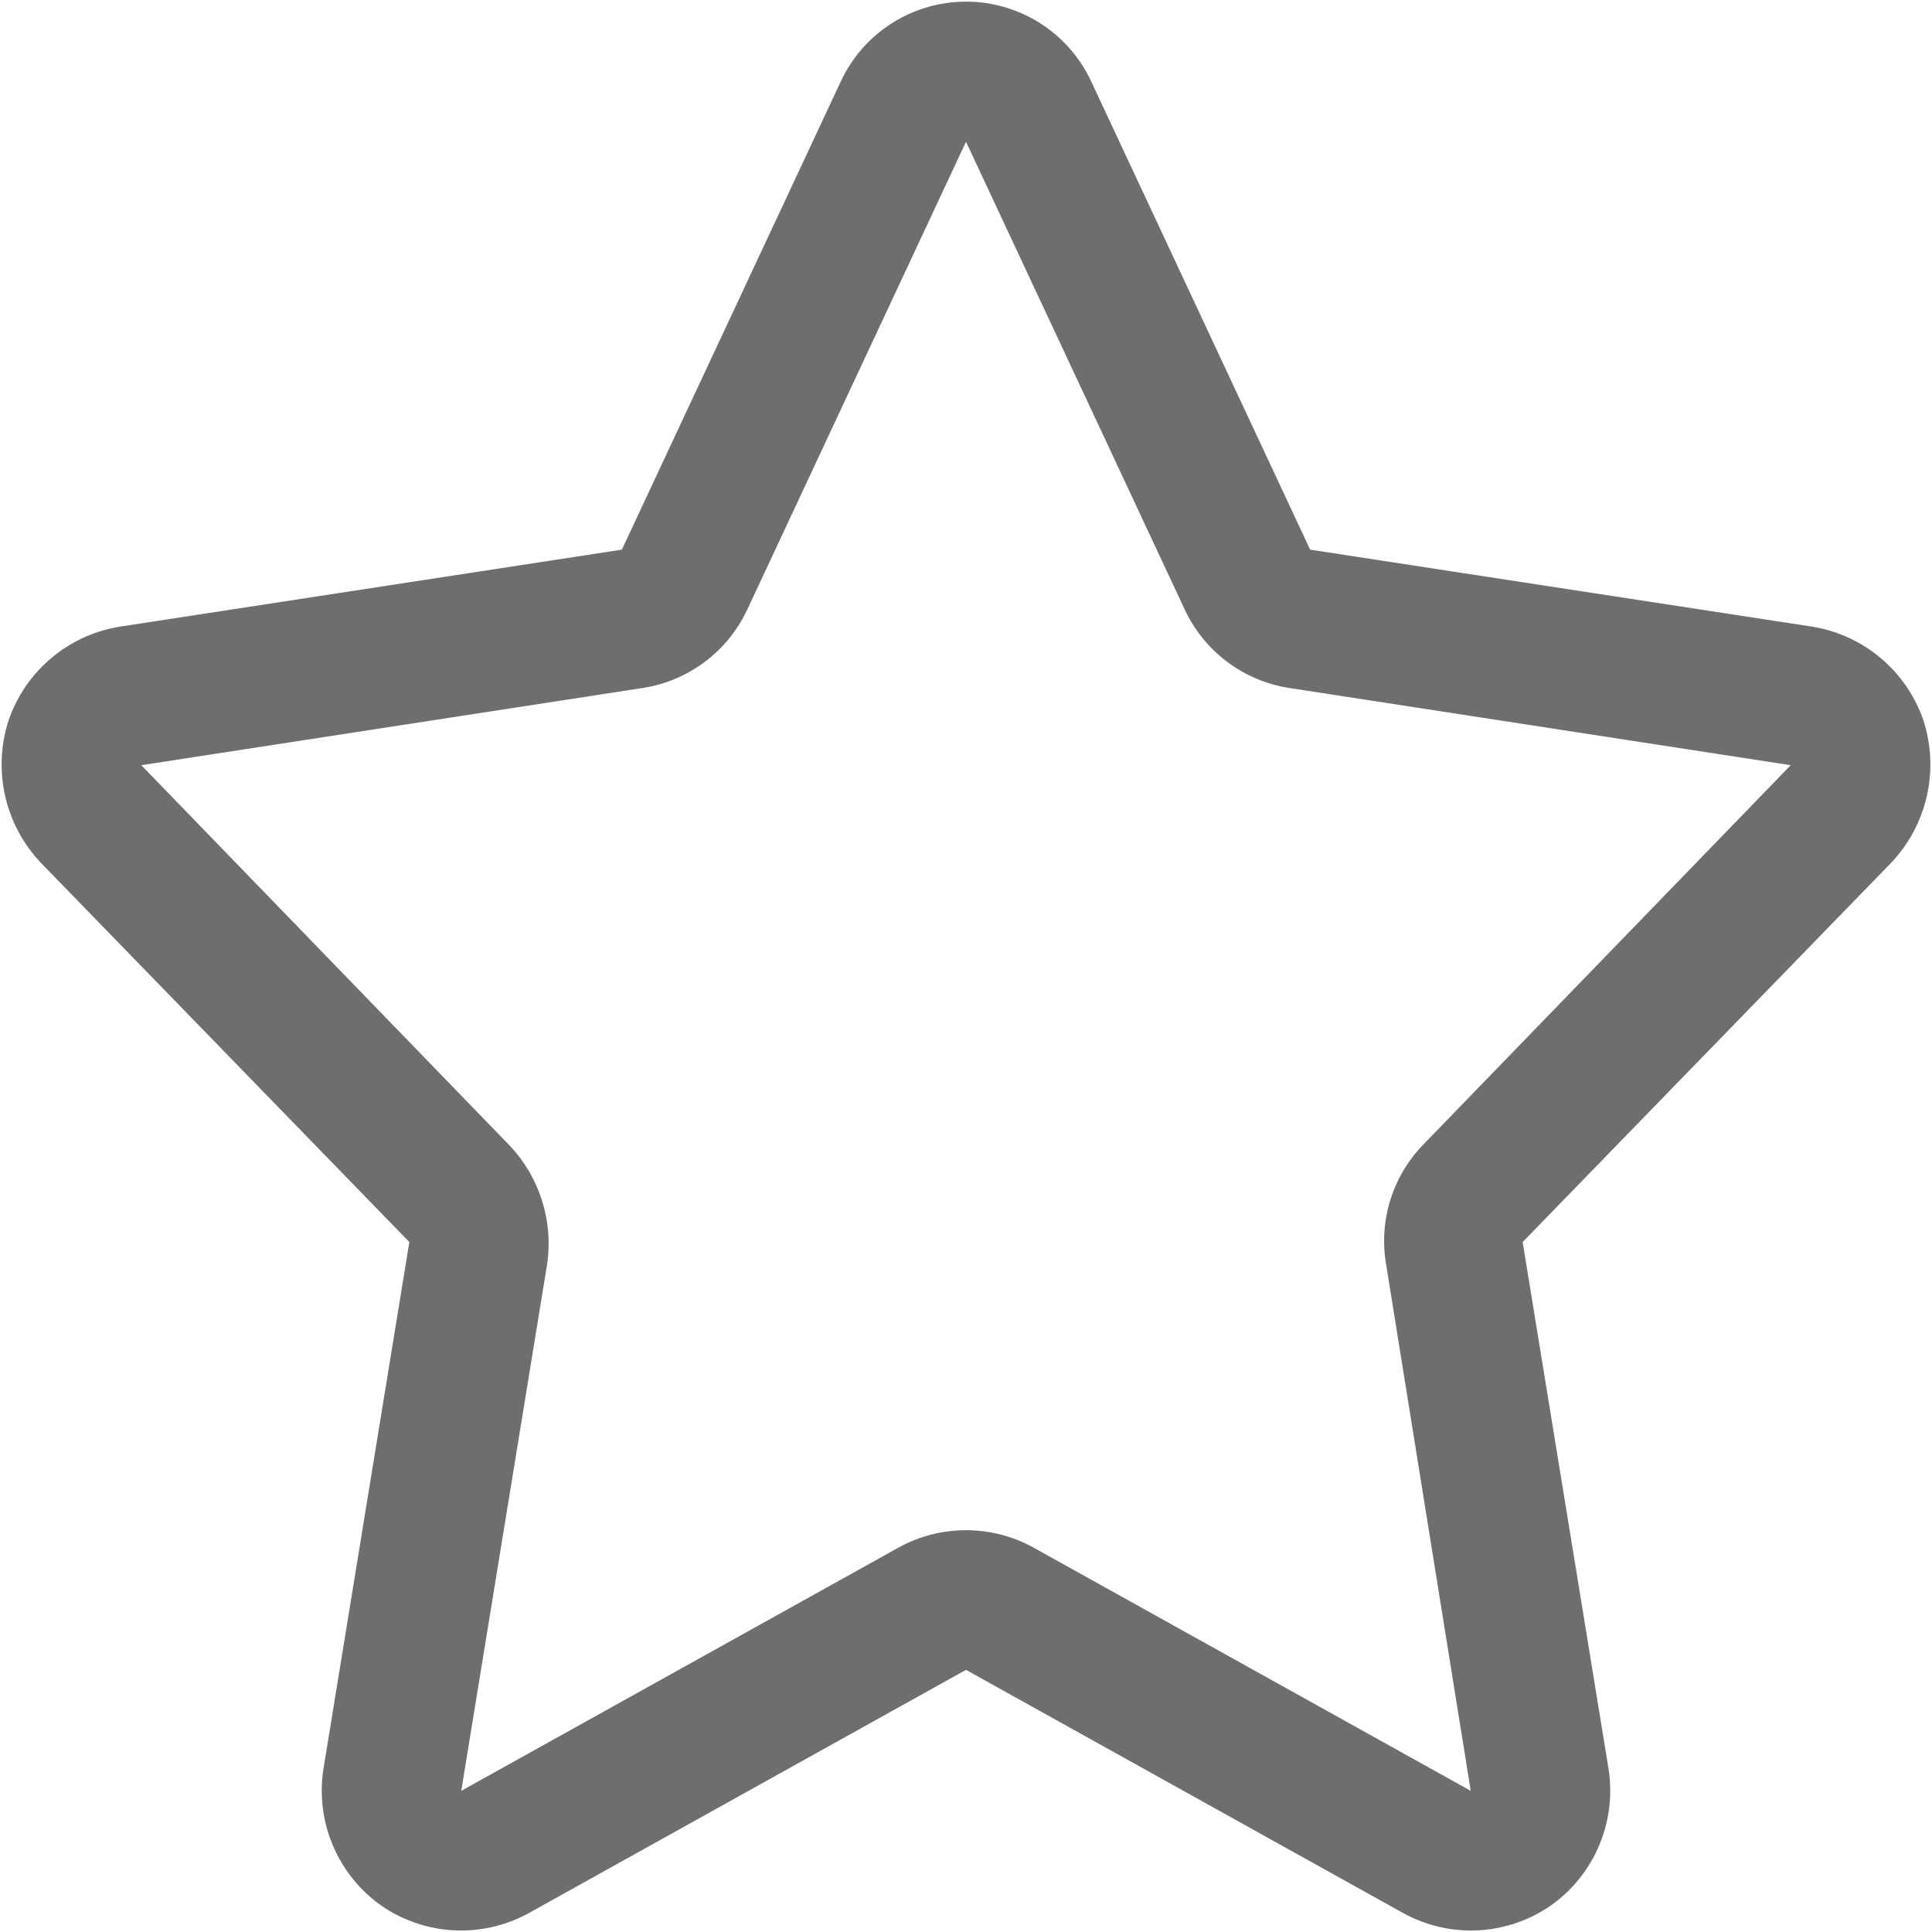
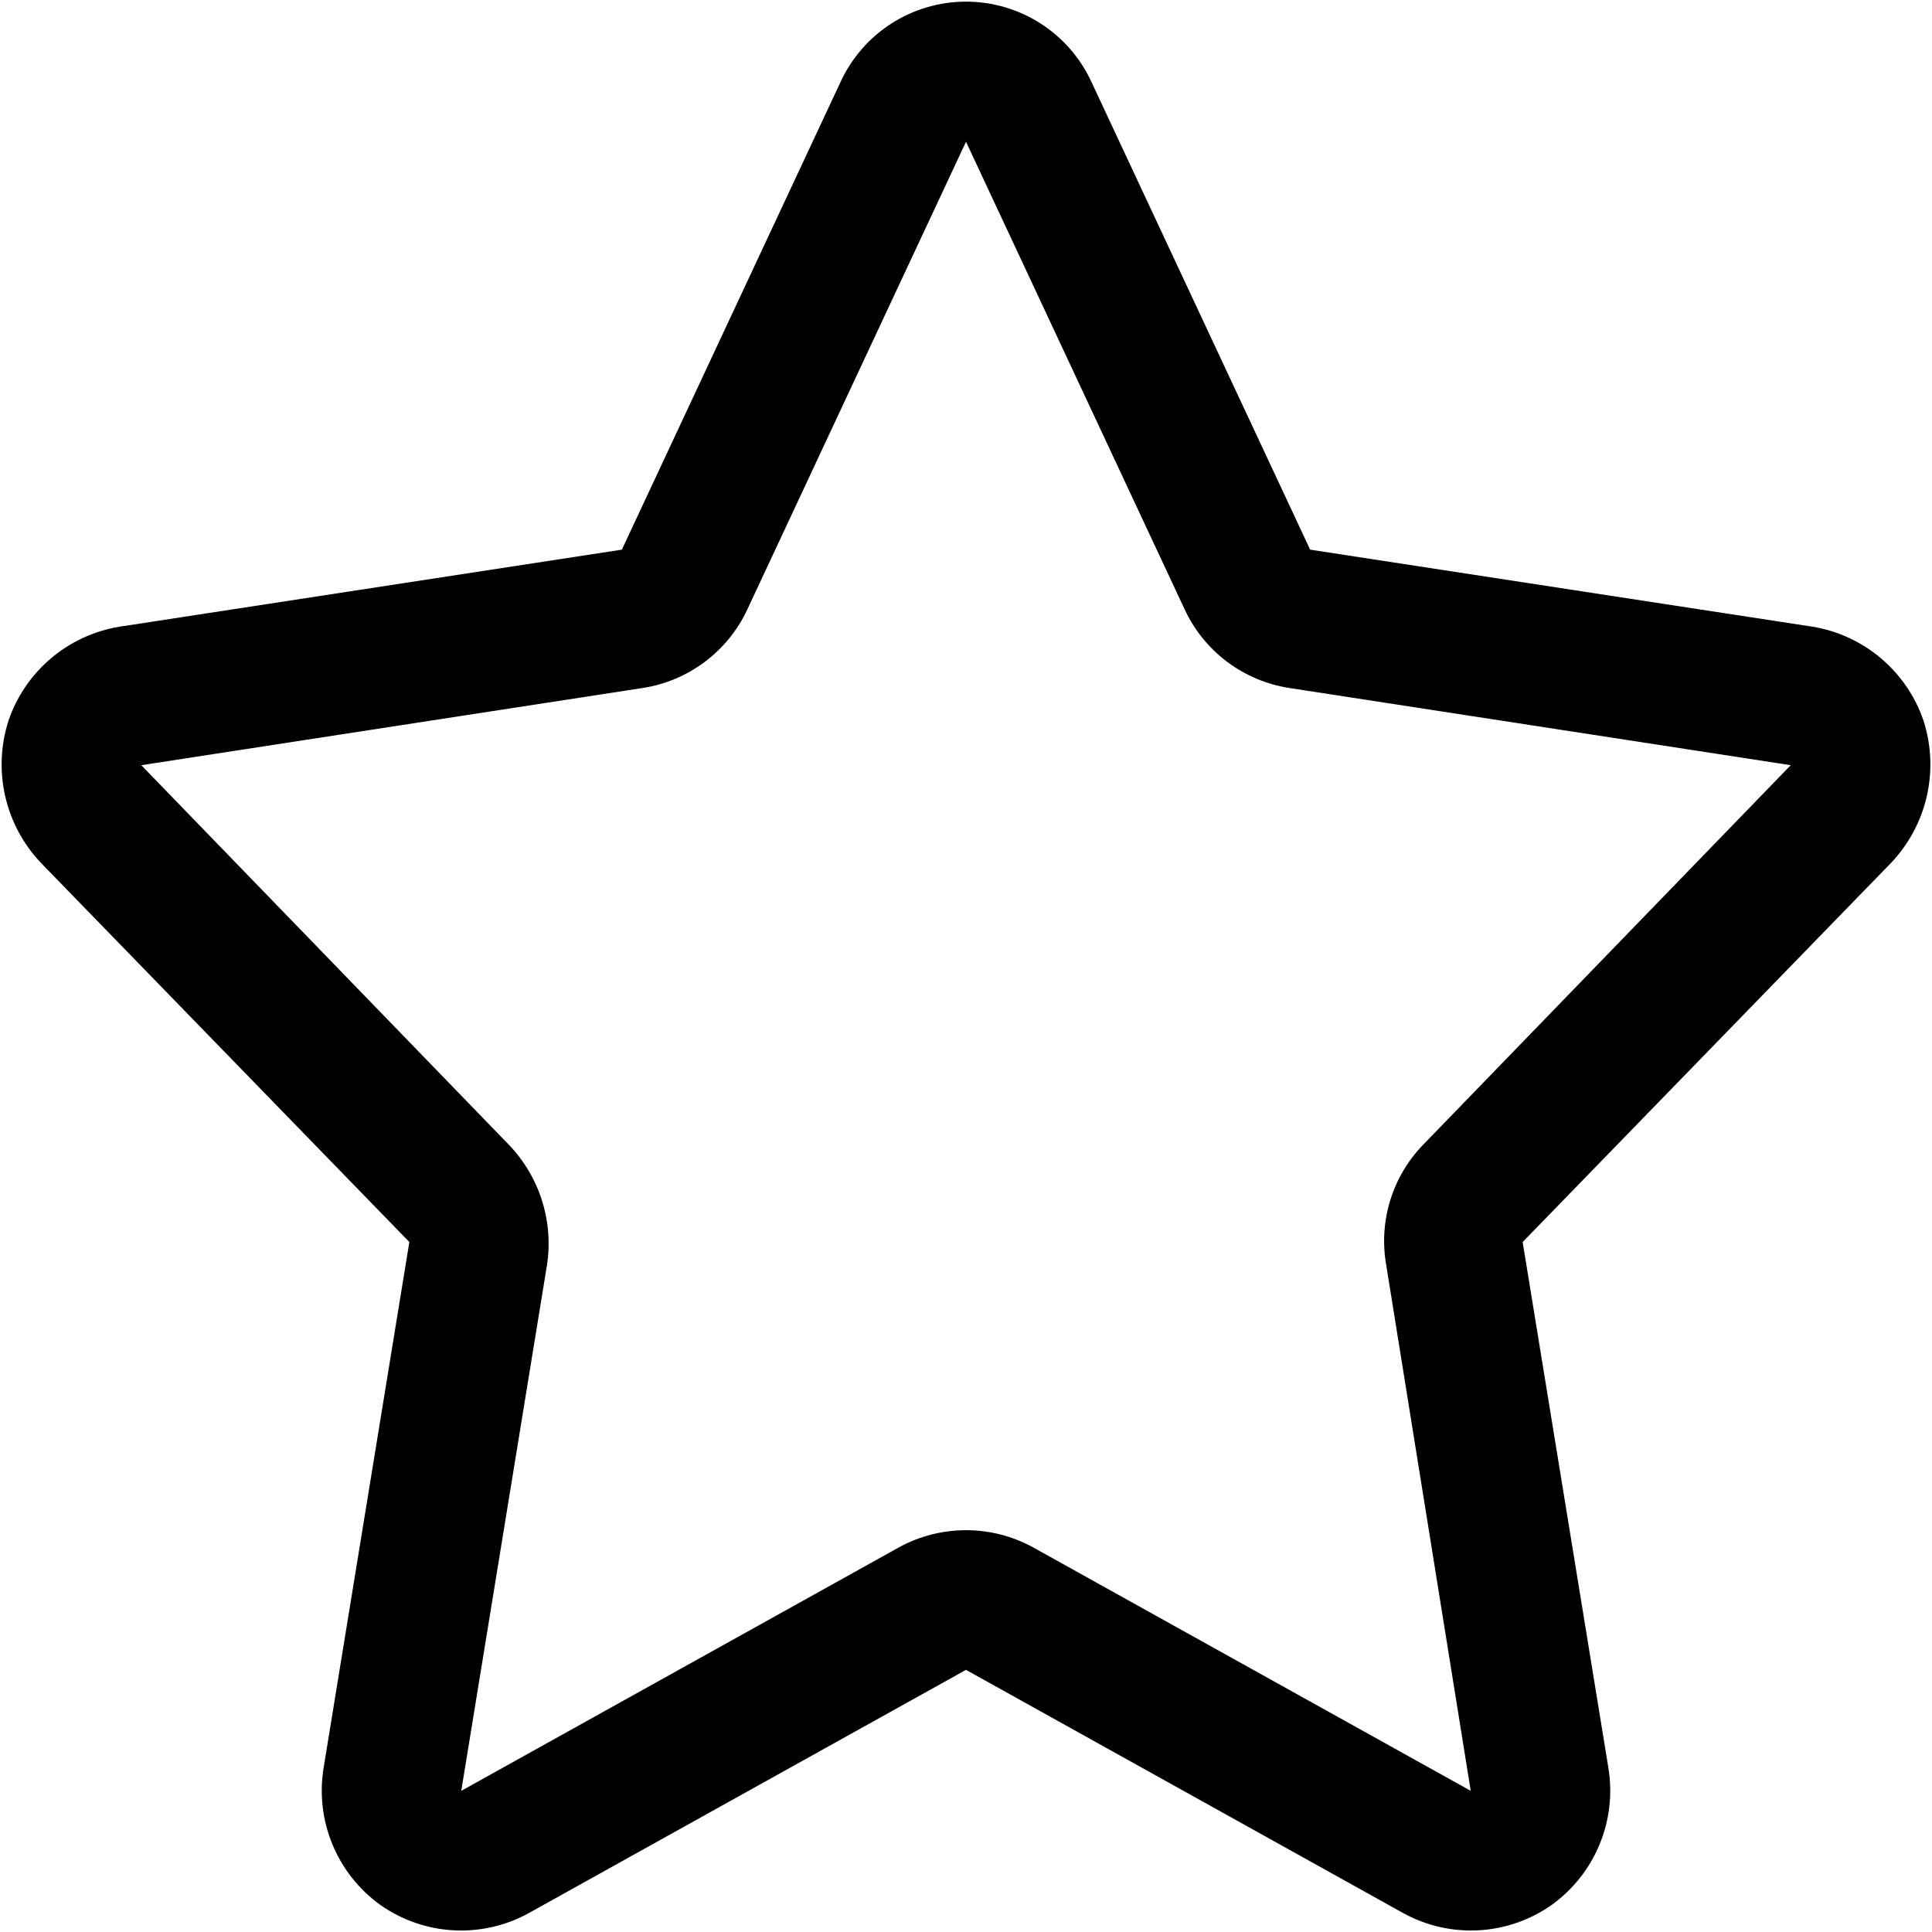
<svg xmlns="http://www.w3.org/2000/svg" width="16" height="16" viewBox="0 0 16 16">
-   <defs>
-     <style>
-       .cls-1 {
-         fill: #6e6e6e;
-         fill-rule: evenodd;
-       }
-     </style>
-   </defs>
-   <path id="Star_Icon" data-name="Star Icon" class="cls-1" d="M1018.93,76.969a1.172,1.172,0,0,0-.92-0.779l-4.16-.638-1.81-3.871a1.144,1.144,0,0,0-2.08,0l-1.81,3.871-4.16.638a1.172,1.172,0,0,0-.92.779,1.184,1.184,0,0,0,.27,1.178l3.05,3.139-0.71,4.355a1.166,1.166,0,0,0,.47,1.135,1.162,1.162,0,0,0,1.23.067l3.62-2.014,3.62,2.014a1.162,1.162,0,0,0,1.23-.067,1.166,1.166,0,0,0,.47-1.135l-0.71-4.355,3.05-3.139A1.184,1.184,0,0,0,1018.93,76.969Zm-4.14,3.507a1.145,1.145,0,0,0-.31,1l0.7,4.355-3.62-2.014a1.157,1.157,0,0,0-1.12,0l-3.62,2.014,0.71-4.355a1.181,1.181,0,0,0-.32-1l-3.04-3.139,4.15-.639a1.149,1.149,0,0,0,.87-0.653l1.81-3.871,1.81,3.871a1.149,1.149,0,0,0,.87.653l4.15,0.639Z" transform="translate(-1003 -71)" />
+   <path data-name="Star Icon" class="cls-1" d="M15.93 5.969a1.172 1.172 0 0 0-.92-.779l-4.16-.638L9.04.681a1.144 1.144 0 0 0-2.08 0L5.15 4.552.99 5.19a1.172 1.172 0 0 0-.92.779 1.184 1.184 0 0 0 .27 1.178l3.05 3.139-.71 4.355a1.166 1.166 0 0 0 .47 1.135 1.162 1.162 0 0 0 1.23.067L8 13.829l3.62 2.014a1.162 1.162 0 0 0 1.23-.067 1.166 1.166 0 0 0 .47-1.135l-.71-4.355 3.05-3.139a1.184 1.184 0 0 0 .27-1.178zm-4.14 3.507a1.145 1.145 0 0 0-.31 1l.7 4.355-3.62-2.014a1.157 1.157 0 0 0-1.12 0l-3.62 2.014.71-4.355a1.181 1.181 0 0 0-.32-1L1.17 6.337l4.15-.639a1.149 1.149 0 0 0 .87-.653L8 1.174l1.81 3.871a1.149 1.149 0 0 0 .87.653l4.15.639z" />
</svg>
